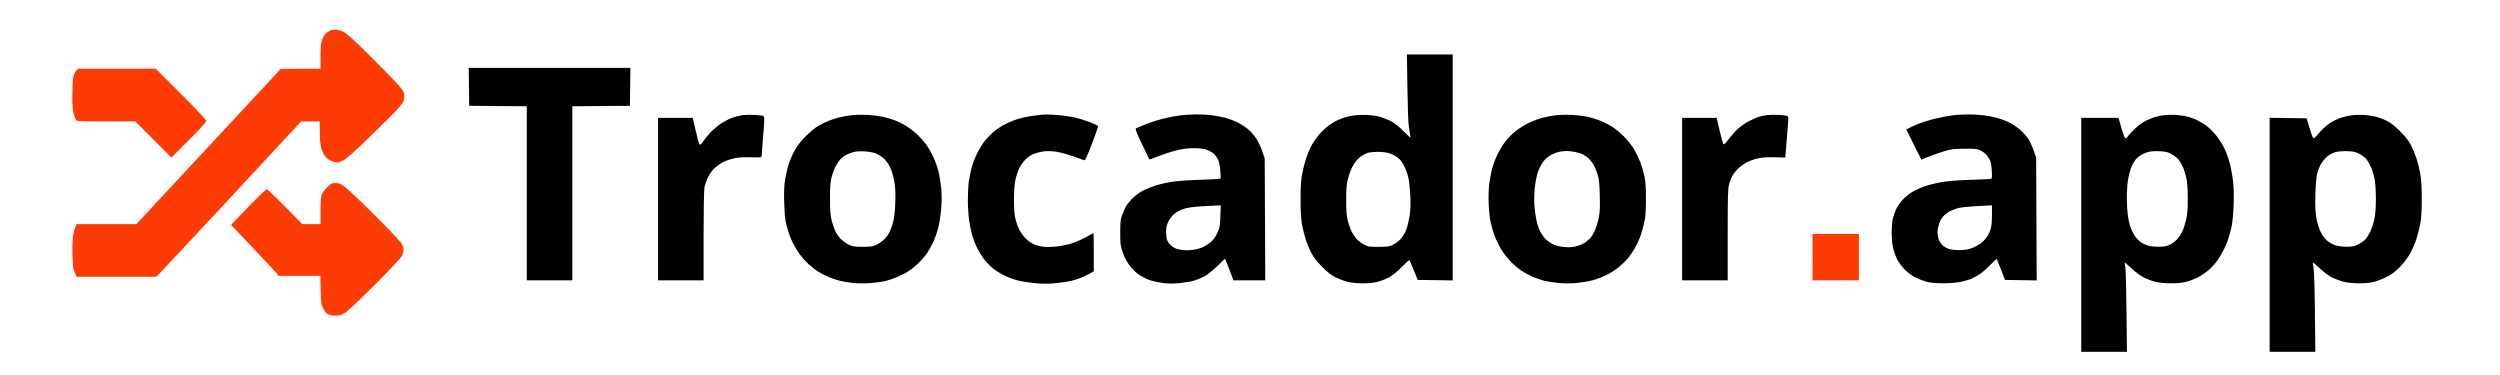
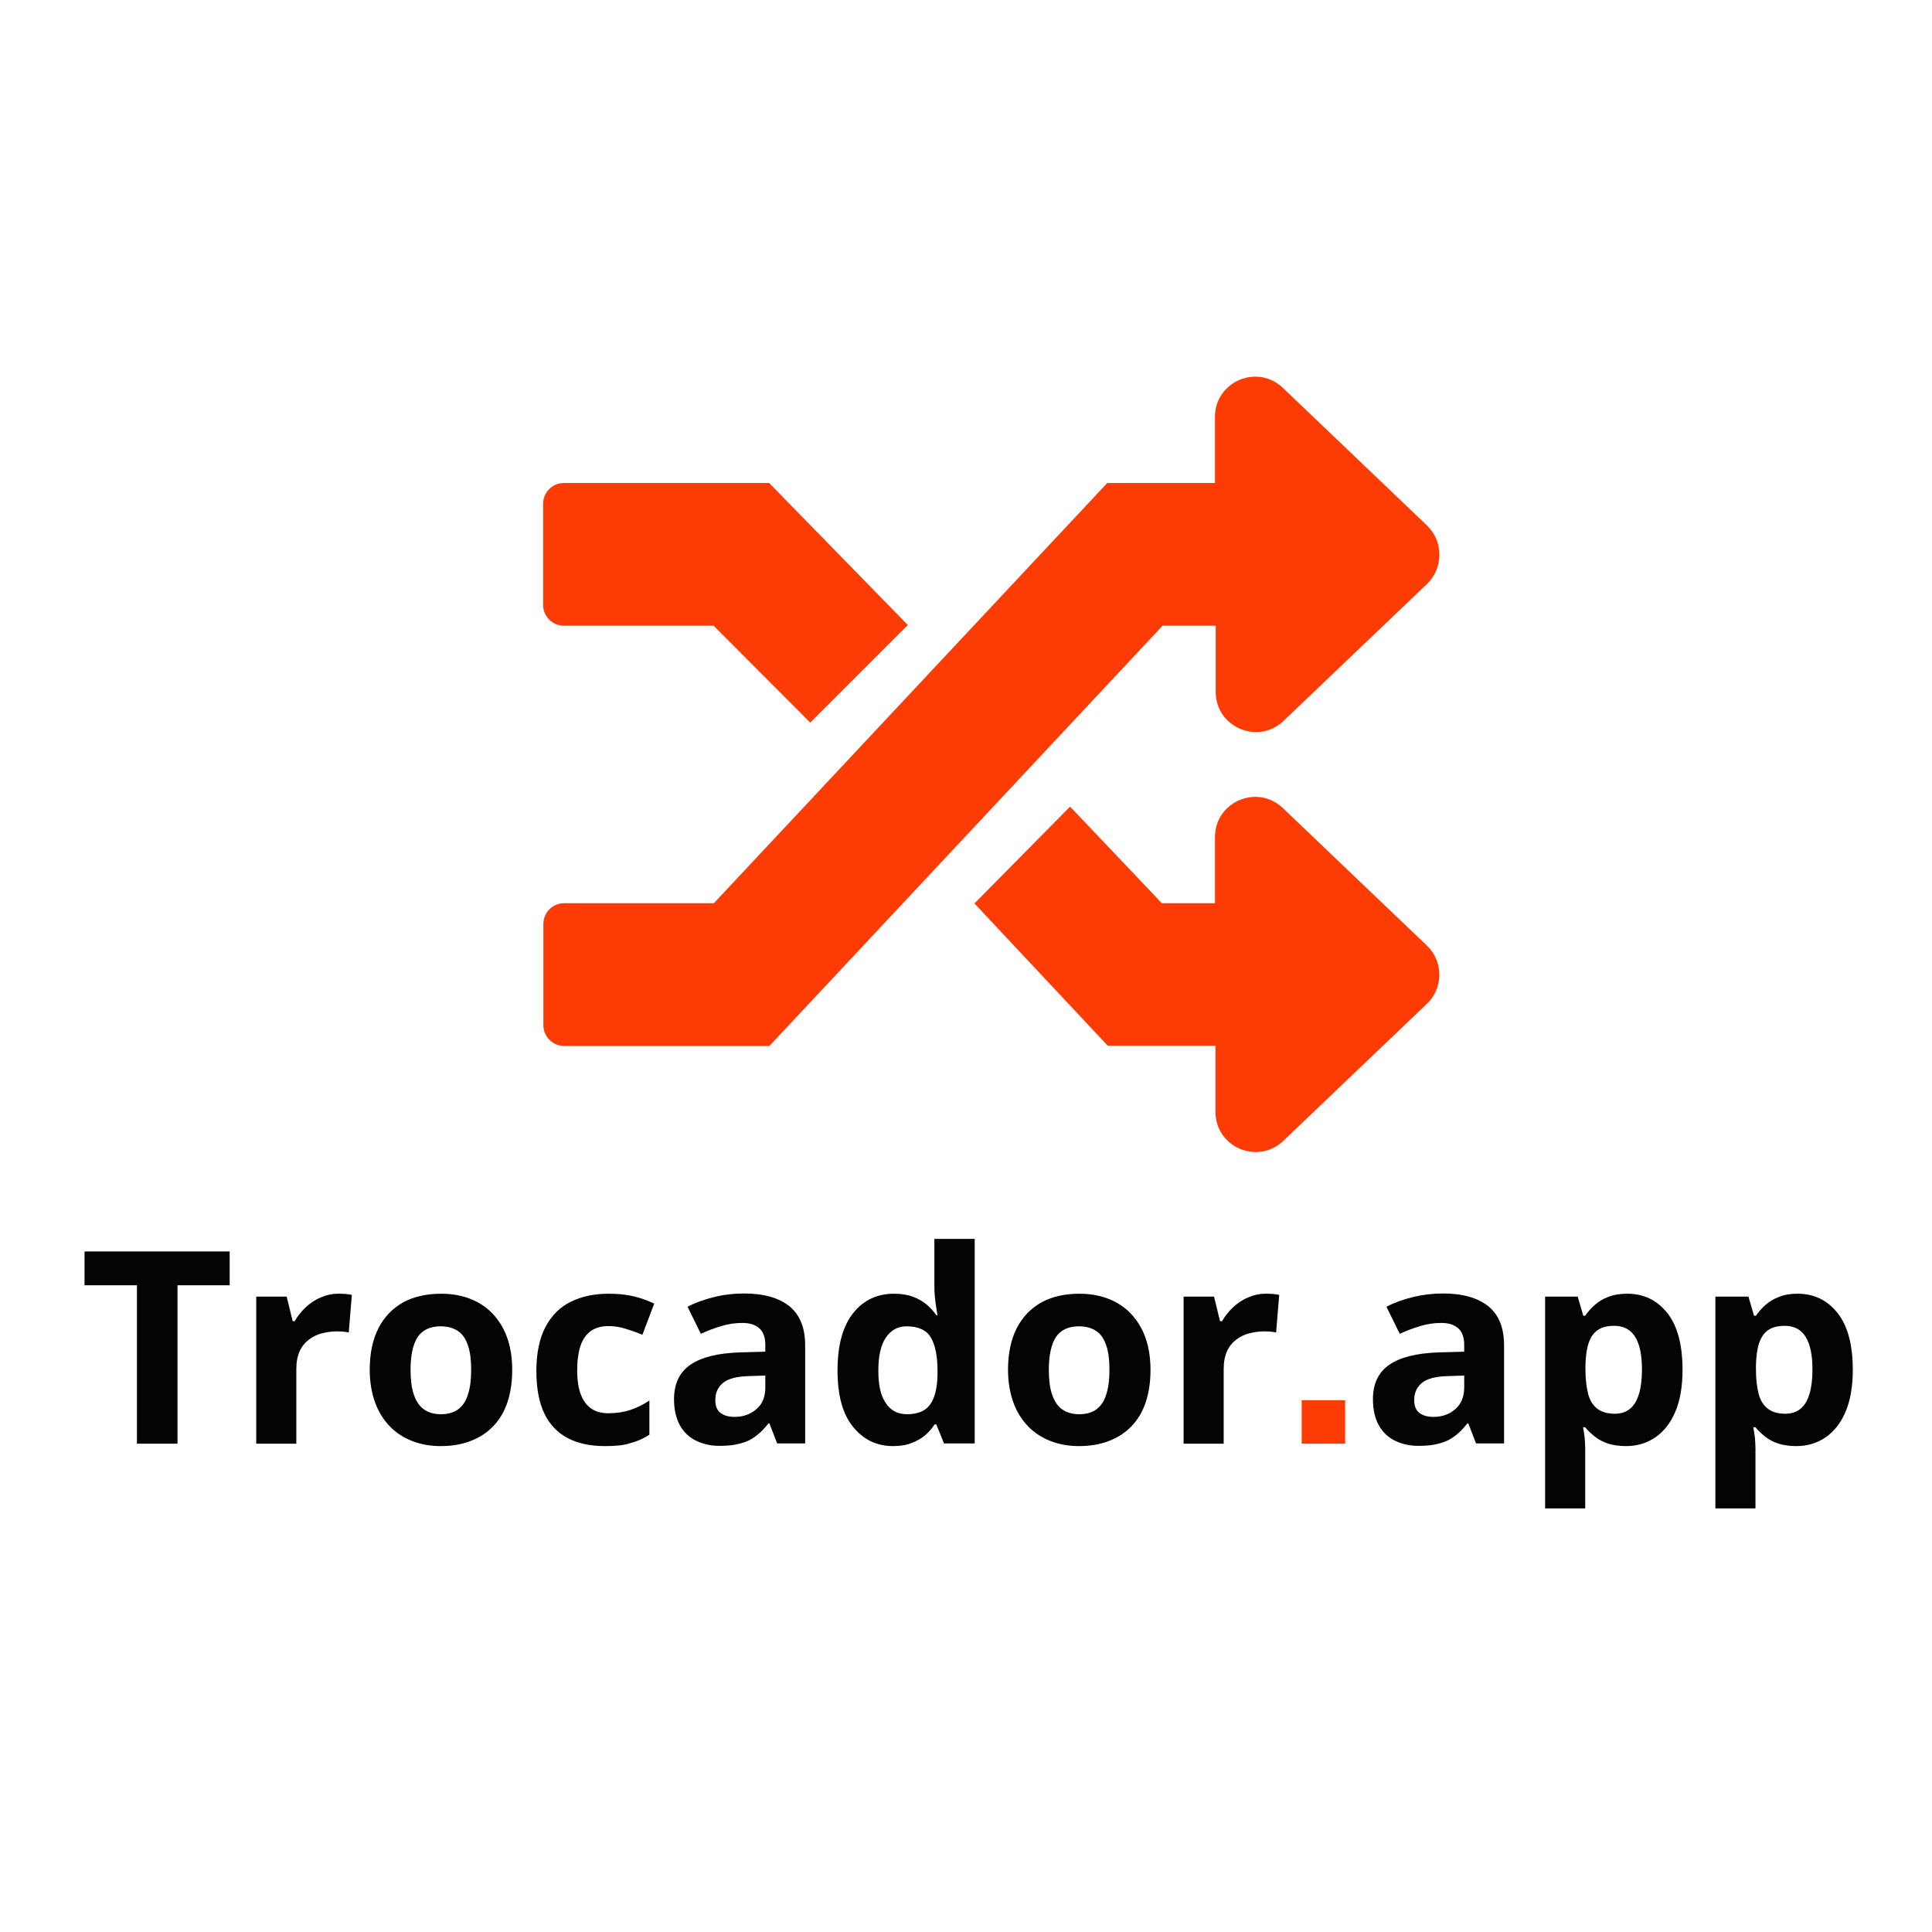
- <svg xmlns="http://www.w3.org/2000/svg" width="2800" height="420" viewBox="0 0 2800 420" fill="none">
-   <path fill-rule="evenodd" clip-rule="evenodd" d="M1576.28 98.25C1576.56 118.738 1577.29 138.425 1577.9 142C1578.5 145.575 1579.25 149.991 1579.56 151.813C1580.09 154.996 1579.79 154.799 1571.81 146.786C1565.91 140.865 1561.59 137.518 1556.93 135.248C1553.31 133.489 1547.46 131.304 1543.93 130.394C1539.94 129.365 1533.52 128.738 1527 128.738C1520.44 128.738 1514.06 129.365 1510 130.411C1506.42 131.332 1501.13 133.168 1498.24 134.492C1495.35 135.815 1490.25 139 1486.91 141.568C1483.57 144.137 1478.84 148.772 1476.4 151.869C1473.95 154.966 1470.6 159.883 1468.94 162.796C1467.29 165.709 1464.61 172.026 1463 176.835C1461.39 181.644 1459.29 189.836 1458.34 195.039C1457.09 201.877 1456.62 209.768 1456.63 223.5C1456.63 237.26 1457.12 245.12 1458.38 252C1459.35 257.225 1461.26 264.875 1462.64 269C1464.02 273.125 1466.79 279.65 1468.8 283.5C1471.31 288.318 1475.1 293.157 1480.97 299.025C1487.03 305.085 1491.4 308.475 1496.07 310.75C1499.69 312.51 1505.54 314.704 1509.07 315.625C1513.06 316.666 1519.48 317.309 1526 317.324C1532.74 317.34 1538.79 316.743 1542.89 315.66C1546.4 314.731 1552.02 312.539 1555.39 310.788C1559.28 308.761 1564.52 304.554 1569.81 299.201C1574.39 294.579 1578.34 291.005 1578.59 291.258C1578.85 291.512 1581.02 296.62 1583.43 302.61L1587.81 313.5L1607.4 313.771L1627 314.042V187.521V61H1601.38H1575.76L1576.28 98.25ZM525.23 97.25L525.5 118.5L557.75 118.764L590 119.028V216.514V314H615.5H641V216.514V119.028L673.25 118.764L705.5 118.5L705.77 97.25L706.04 76H615.5H524.96L525.23 97.25ZM831.5 129.012C828.2 129.463 822.959 130.785 819.854 131.949C816.749 133.113 811.356 135.91 807.869 138.163C804.382 140.417 799.048 144.848 796.015 148.01C792.982 151.172 789.375 155.601 788 157.853C786.625 160.104 784.955 161.958 784.289 161.973C783.622 161.988 782.639 160.313 782.105 158.25C781.57 156.188 779.938 149.438 778.479 143.25L775.826 132H756.413H737V223V314H762.5H788V264.636C788 235.793 788.418 213.034 789.005 209.886C789.558 206.924 791.375 201.711 793.042 198.303C794.882 194.542 797.927 190.471 800.787 187.948C803.379 185.662 807.633 182.708 810.241 181.384C812.849 180.059 818.024 178.266 821.741 177.4C826.527 176.284 832.076 175.923 840.75 176.162C852.443 176.485 853.001 176.409 853.013 174.5C853.021 173.4 853.686 164.85 854.493 155.5C855.299 146.15 855.968 136.618 855.979 134.317C855.995 131.175 855.565 130.013 854.25 129.647C853.288 129.378 849.125 128.941 845 128.676C840.875 128.41 834.8 128.562 831.5 129.012ZM953.687 129.032C949.39 129.519 943.145 130.616 939.808 131.471C936.472 132.325 931.087 134.097 927.842 135.408C924.597 136.718 919.368 139.3 916.221 141.145C913.075 142.99 906.9 148.105 902.5 152.511C897.446 157.571 892.955 163.28 890.306 168.011C887.999 172.13 884.973 178.919 883.582 183.099C882.19 187.278 880.321 195.153 879.427 200.599C878.183 208.18 877.927 214.484 878.333 227.5C878.722 239.953 879.398 246.506 880.862 252C881.961 256.125 883.519 261.332 884.323 263.571C885.127 265.81 887.012 270.085 888.512 273.071C890.012 276.057 893.198 281.264 895.593 284.642C897.988 288.02 902.619 293.195 905.883 296.142C909.148 299.089 914.322 303.01 917.381 304.855C920.44 306.7 925.571 309.271 928.783 310.568C931.995 311.866 937.295 313.632 940.561 314.494C943.828 315.356 950.753 316.472 955.951 316.974C961.53 317.513 969.52 317.525 975.451 317.004C980.978 316.518 987.525 315.663 990 315.103C992.475 314.543 997.089 313.189 1000.25 312.095C1003.42 311.001 1009.17 308.444 1013.03 306.414C1016.89 304.384 1023.22 299.789 1027.1 296.202C1030.97 292.616 1035.95 287.014 1038.17 283.753C1040.38 280.492 1043.67 274.591 1045.47 270.639C1047.27 266.686 1049.71 259.638 1050.89 254.976C1052.07 250.314 1053.52 240.912 1054.11 234.082C1054.87 225.195 1054.86 218.48 1054.08 210.469C1053.48 204.312 1052.09 195.725 1050.98 191.387C1049.88 187.049 1047.15 179.675 1044.92 175C1042.68 170.325 1039.15 164.237 1037.06 161.471C1034.98 158.706 1030.85 154.061 1027.88 151.15C1024.92 148.24 1019.34 143.885 1015.49 141.474C1011.63 139.062 1005.53 135.98 1001.92 134.624C998.323 133.268 992.028 131.475 987.938 130.64C983.847 129.805 976.225 128.903 971 128.635C965.775 128.367 957.984 128.546 953.687 129.032ZM1165 128.654C1163.07 128.837 1158.12 129.49 1154 130.105C1149.87 130.72 1143.57 132.119 1140 133.214C1136.42 134.309 1130.35 136.775 1126.5 138.694C1122.65 140.613 1117.02 144.192 1114 146.646C1110.97 149.101 1106.35 153.672 1103.73 156.804C1101.1 159.937 1096.94 166.55 1094.49 171.5C1092.04 176.45 1089.15 183.94 1088.08 188.145C1087.01 192.349 1085.65 199.244 1085.07 203.467C1084.48 207.69 1084 217.075 1084.01 224.322C1084.01 231.57 1084.68 242 1085.5 247.5C1086.32 253 1087.94 260.631 1089.09 264.457C1090.24 268.283 1092.67 274.358 1094.48 277.957C1096.29 281.556 1099.62 286.975 1101.89 290C1104.15 293.025 1108.56 297.622 1111.69 300.216C1114.82 302.809 1120.69 306.546 1124.74 308.519C1128.78 310.492 1135.48 312.973 1139.63 314.033C1143.78 315.094 1152.19 316.466 1158.33 317.083C1164.47 317.699 1173.1 317.92 1177.5 317.572C1181.9 317.224 1188.86 316.457 1192.97 315.867C1197.08 315.277 1203.61 313.669 1207.47 312.292C1211.34 310.915 1216.86 308.453 1219.75 306.821L1225 303.853V282.427C1225 270.642 1224.85 261 1224.67 261C1224.49 261 1220.9 262.963 1216.69 265.362C1212.48 267.761 1205.47 270.902 1201.11 272.341C1196.76 273.781 1188.99 275.44 1183.85 276.028C1178.71 276.616 1172.25 276.82 1169.5 276.481C1166.75 276.141 1162.38 275.188 1159.78 274.361C1157.07 273.499 1152.89 270.911 1149.97 268.284C1147.04 265.646 1143.63 261.228 1141.93 257.854C1140.3 254.634 1138.22 248.963 1137.31 245.25C1136.13 240.47 1135.65 234.122 1135.66 223.5C1135.66 213.459 1136.19 206.134 1137.26 201.343C1138.14 197.406 1140.04 191.674 1141.49 188.605C1142.95 185.535 1146.13 181.024 1148.58 178.58C1151.27 175.887 1155.13 173.346 1158.37 172.133C1161.32 171.031 1166.4 169.828 1169.67 169.458C1172.94 169.088 1178.96 169.299 1183.06 169.927C1187.15 170.554 1195.45 172.796 1201.5 174.907C1207.55 177.019 1213.22 179.05 1214.09 179.42C1215.39 179.97 1216.99 176.664 1222.84 161.278C1226.78 150.929 1230 142.008 1230 141.453C1230 140.898 1226.29 138.997 1221.75 137.23C1217.21 135.462 1209.9 133.1 1205.5 131.981C1201.1 130.862 1192.32 129.515 1186 128.989C1179.67 128.462 1173.15 128.097 1171.5 128.176C1169.85 128.255 1166.92 128.47 1165 128.654ZM1322.5 129.157C1318.1 129.65 1309.86 131.165 1304.18 132.524C1298.51 133.882 1289.28 136.798 1283.68 139.002C1278.08 141.206 1272.93 143.375 1272.23 143.823C1271.29 144.432 1273.01 148.901 1279.08 161.568C1283.54 170.881 1287.28 178.59 1287.38 178.699C1287.48 178.808 1291.88 177.163 1297.14 175.043C1302.41 172.922 1311.35 170.02 1317.01 168.594C1324.58 166.685 1329.86 166 1337.02 166C1343.17 166 1348.33 166.56 1351.06 167.52C1353.42 168.355 1356.81 170.143 1358.58 171.492C1360.35 172.842 1362.79 176.006 1364.01 178.524C1365.53 181.666 1366.39 185.729 1366.75 191.48L1367.27 199.858L1363.89 200.377C1362.02 200.662 1352.17 201.136 1342 201.43C1331.82 201.724 1318.82 202.678 1313.09 203.549C1307.37 204.419 1299.04 206.28 1294.59 207.683C1290.14 209.087 1283.84 211.575 1280.59 213.213C1277.34 214.851 1272.23 218.505 1269.24 221.332C1266.25 224.159 1262.73 228.314 1261.41 230.566C1260.09 232.818 1258.03 237.324 1256.84 240.58C1254.99 245.604 1254.66 248.62 1254.66 260.5C1254.66 273.129 1254.92 275.286 1257.39 282.529C1259.09 287.522 1261.94 293.034 1264.93 297.11C1267.96 301.233 1272.01 305.175 1275.85 307.744C1279.22 309.989 1284.79 312.764 1288.23 313.911C1291.68 315.057 1298.19 316.457 1302.7 317.022C1308.21 317.713 1314.27 317.726 1321.2 317.06C1326.86 316.516 1333.97 315.329 1337 314.423C1340.02 313.517 1345.13 311.446 1348.35 309.821C1351.87 308.047 1357.76 303.446 1363.09 298.308L1371.96 289.75L1373.8 294.125C1374.8 296.531 1376.94 301.988 1378.54 306.25L1381.46 314H1399.28H1417.1L1416.79 245.75L1416.47 177.5L1413.75 169.422C1412.25 164.978 1409.29 158.663 1407.17 155.387C1405.05 152.111 1401.11 147.535 1398.41 145.219C1395.71 142.902 1390.55 139.454 1386.95 137.556C1383.35 135.659 1377.05 133.199 1372.95 132.089C1368.85 130.98 1361.69 129.606 1357.03 129.036C1352.37 128.466 1344.49 128.059 1339.53 128.131C1334.56 128.203 1326.9 128.665 1322.5 129.157ZM1742.5 129.097C1738.1 129.622 1731.12 130.963 1727 132.077C1722.88 133.191 1715.9 135.847 1711.5 137.979C1707.1 140.111 1700.44 144.39 1696.7 147.488C1692.96 150.586 1687.84 155.906 1685.31 159.31C1682.78 162.715 1678.96 169.197 1676.82 173.716C1674.68 178.235 1672.05 185.391 1670.97 189.619C1669.89 193.846 1668.5 201.399 1667.88 206.403C1667.25 211.539 1667 221.161 1667.31 228.5C1667.62 235.65 1668.55 244.692 1669.39 248.593C1670.22 252.494 1672.27 259.415 1673.93 263.973C1675.59 268.531 1679.07 275.656 1681.66 279.806C1684.24 283.956 1689.09 290.103 1692.43 293.466C1695.77 296.829 1701.17 301.327 1704.43 303.463C1707.69 305.598 1713.38 308.614 1717.07 310.166C1720.77 311.717 1726.44 313.668 1729.69 314.5C1732.94 315.333 1740.08 316.438 1745.55 316.956C1751.83 317.551 1759.23 317.546 1765.62 316.941C1771.19 316.415 1779.19 315.102 1783.4 314.025C1787.62 312.947 1794.76 310.232 1799.29 307.991C1803.81 305.749 1810.27 301.572 1813.64 298.708C1817.01 295.843 1821.41 291.525 1823.42 289.111C1825.43 286.697 1828.8 281.747 1830.92 278.111C1833.03 274.475 1835.89 268.35 1837.26 264.5C1838.64 260.65 1840.6 253.675 1841.61 249C1842.99 242.596 1843.44 236.185 1843.45 223C1843.46 209.861 1843.01 203.382 1841.65 197C1840.66 192.325 1838.57 185.222 1837.01 181.216C1835.46 177.21 1832.35 170.834 1830.1 167.048C1827.85 163.262 1822.97 157.062 1819.25 153.27C1815.54 149.478 1809.58 144.484 1806 142.172C1802.42 139.86 1795.93 136.588 1791.57 134.901C1787.2 133.214 1780.45 131.228 1776.57 130.488C1772.68 129.749 1765.22 128.919 1760 128.643C1754.78 128.368 1746.9 128.573 1742.5 129.097ZM1978.99 128.943C1975.96 129.351 1971.69 130.26 1969.49 130.964C1967.3 131.667 1962.53 133.784 1958.9 135.668C1955.27 137.551 1949.78 141.333 1946.71 144.072C1943.64 146.811 1938.98 151.972 1936.36 155.541C1933.74 159.11 1931.12 161.875 1930.55 161.684C1929.97 161.493 1927.95 154.736 1926.06 146.669L1922.63 132H1903.31H1884V223V314H1909.5H1935V263.21C1935 221.128 1935.26 211.426 1936.51 206.62C1937.34 203.429 1939.16 198.874 1940.55 196.496C1941.95 194.118 1945.05 190.362 1947.45 188.149C1949.85 185.936 1954.11 182.966 1956.9 181.55C1959.7 180.134 1965.02 178.269 1968.74 177.406C1973.44 176.313 1979.15 175.93 1987.5 176.145L1999.5 176.455L2001.18 156.477C2002.1 145.49 2002.88 135.068 2002.93 133.317C2002.98 131.097 2002.47 129.987 2001.25 129.647C2000.29 129.378 1996.12 128.943 1992 128.68C1987.88 128.417 1982.02 128.535 1978.99 128.943ZM2190.5 128.693C2188.3 128.89 2181.66 129.953 2175.75 131.056C2169.83 132.16 2160.98 134.373 2156.08 135.974C2151.18 137.575 2144.43 140.268 2141.09 141.957L2135 145.027L2143.45 161.901L2151.9 178.775L2160.42 175.391C2165.11 173.53 2172.9 170.805 2177.72 169.336C2185.35 167.015 2188.33 166.654 2200.5 166.583C2213.02 166.509 2214.92 166.728 2218.5 168.653C2220.7 169.837 2223.46 171.862 2224.63 173.153C2225.81 174.444 2227.58 177.075 2228.56 179C2229.74 181.281 2230.52 185.529 2230.8 191.201C2231.23 199.706 2231.19 199.913 2228.87 200.389C2227.57 200.657 2217.73 201.117 2207 201.413C2196.27 201.708 2182.79 202.67 2177.02 203.551C2171.26 204.432 2162.49 206.457 2157.52 208.052C2152.56 209.647 2145.63 212.65 2142.13 214.726C2138.62 216.802 2133.59 220.864 2130.95 223.752C2128.31 226.641 2125.04 231.366 2123.7 234.252C2122.35 237.139 2120.66 241.975 2119.94 245C2119.21 248.025 2118.64 255.225 2118.68 261C2118.71 267.078 2119.43 274.404 2120.39 278.397C2121.3 282.19 2123.4 287.852 2125.07 290.978C2126.74 294.105 2130.58 299.168 2133.62 302.23C2136.76 305.395 2141.84 309.124 2145.39 310.873C2148.83 312.566 2154.54 314.706 2158.07 315.63C2162.52 316.794 2168.35 317.292 2177 317.252C2185.05 317.215 2192.13 316.585 2196.9 315.482C2200.98 314.54 2205.9 313.103 2207.85 312.288C2209.8 311.474 2213.81 309.264 2216.76 307.378C2219.71 305.492 2225.24 300.733 2229.05 296.803C2232.87 292.873 2236.15 289.847 2236.35 290.079C2236.55 290.31 2238.71 295.675 2241.14 302L2245.58 313.5L2263.33 313.773L2281.08 314.046L2280.79 245.273L2280.5 176.5L2277.68 168.5C2276.13 164.1 2273.5 158.368 2271.84 155.762C2270.17 153.156 2266.31 148.741 2263.25 145.95C2260.2 143.159 2254.64 139.332 2250.89 137.446C2247.15 135.56 2240.8 133.129 2236.79 132.044C2232.78 130.96 2225.69 129.606 2221.03 129.036C2216.37 128.466 2208.49 128.076 2203.53 128.168C2198.56 128.261 2192.7 128.497 2190.5 128.693ZM2423.56 129.034C2419.74 129.495 2413.89 130.863 2410.56 132.074C2407.23 133.285 2402.25 135.711 2399.5 137.466C2396.75 139.221 2392.32 142.832 2389.67 145.49C2387.01 148.149 2384.14 151.376 2383.3 152.662C2382.46 153.948 2381.23 155 2380.57 155C2379.91 155 2377.9 149.889 2376.04 143.5L2372.71 132H2351.85H2331V263V394H2356.59H2382.17L2381.7 348.25C2381.44 323.087 2380.79 300.587 2380.25 298.25C2379.71 295.913 2379.48 294 2379.74 294C2380 294 2383.48 297.053 2387.48 300.785C2391.47 304.517 2397.61 309.011 2401.12 310.772C2404.63 312.533 2410.42 314.717 2414 315.625C2418.09 316.663 2424.58 317.279 2431.5 317.282C2438.77 317.286 2444.7 316.701 2449 315.559C2452.58 314.608 2458.47 312.272 2462.1 310.369C2465.73 308.465 2471.27 304.625 2474.4 301.835C2477.53 299.046 2481.81 294.229 2483.91 291.132C2486.01 288.034 2489.07 282.8 2490.72 279.5C2492.37 276.2 2494.69 270.562 2495.87 266.971C2497.05 263.381 2498.7 257.081 2499.53 252.971C2500.36 248.862 2501.31 238.525 2501.65 230C2502.02 220.517 2501.8 210.301 2501.08 203.684C2500.43 197.735 2498.85 188.712 2497.56 183.634C2496.27 178.555 2493.6 170.985 2491.62 166.812C2489.63 162.638 2485.58 156.108 2482.6 152.3C2479.62 148.492 2474.62 143.443 2471.49 141.08C2468.36 138.717 2463.03 135.533 2459.65 134.005C2456.27 132.478 2451.03 130.751 2448 130.169C2444.97 129.587 2439.8 128.904 2436.5 128.653C2433.2 128.401 2427.38 128.573 2423.56 129.034ZM2634.16 129.059C2630.67 129.521 2624.88 130.875 2621.3 132.067C2617.72 133.259 2612.03 136.121 2608.66 138.427C2605.29 140.733 2600.28 145.368 2597.52 148.727C2594.76 152.086 2591.98 154.871 2591.35 154.917C2590.71 154.963 2589.23 151.738 2588.04 147.75C2586.86 143.762 2585.32 138.7 2584.61 136.5L2583.33 132.5L2562.67 132.23L2542 131.959V262.98V394H2567.59H2593.19L2592.7 349.25C2592.4 322.001 2591.78 302.577 2591.11 299.584C2590.5 296.88 2590.22 294.452 2590.48 294.188C2590.74 293.923 2594.29 296.866 2598.35 300.727C2602.8 304.957 2608.27 308.982 2612.12 310.856C2615.63 312.567 2621.42 314.708 2625 315.613C2628.91 316.603 2635.69 317.277 2642 317.303C2648.71 317.331 2654.85 316.741 2659 315.669C2662.58 314.747 2668.87 312.307 2672.98 310.246C2678.19 307.639 2682.6 304.355 2687.48 299.448C2691.61 295.303 2696.31 289.197 2698.9 284.636C2701.32 280.368 2704.59 273.034 2706.17 268.338C2707.74 263.643 2709.79 255.683 2710.71 250.651C2711.9 244.146 2712.38 236.005 2712.37 222.5C2712.37 208.74 2711.88 200.88 2710.61 194C2709.65 188.775 2707.74 181.125 2706.36 177C2704.98 172.875 2702.22 166.35 2700.22 162.5C2697.71 157.639 2693.99 152.892 2688.05 146.964C2682.08 141.004 2677.54 137.462 2673 135.227C2669.42 133.467 2663.8 131.382 2660.5 130.595C2657.2 129.808 2651.35 128.951 2647.5 128.691C2643.65 128.432 2637.65 128.597 2634.16 129.059ZM957.132 170.015C954.729 170.521 950.811 171.881 948.426 173.036C946.04 174.191 942.717 176.697 941.042 178.605C939.367 180.513 936.867 184.303 935.486 187.028C934.105 189.753 932.216 195.024 931.287 198.741C930.033 203.758 929.598 209.88 929.598 222.5C929.598 235.322 930.027 241.22 931.342 246.5C932.3 250.35 934.145 255.817 935.44 258.648C936.736 261.479 939.548 265.548 941.69 267.69C943.832 269.832 947.815 272.677 950.542 274.012C954.825 276.11 956.929 276.442 966 276.455C974.556 276.467 977.343 276.083 981.051 274.379C983.554 273.23 987.234 270.855 989.23 269.103C991.226 267.351 994.033 263.912 995.469 261.462C996.905 259.012 999.005 253.518 1000.13 249.254C1001.56 243.892 1002.35 237.026 1002.71 227C1003.1 216.11 1002.82 210.155 1001.58 203.083C1000.64 197.661 998.674 191.007 996.953 187.402C995.118 183.556 992.212 179.596 989.426 177.144C986.931 174.947 982.777 172.428 980.195 171.546C977.613 170.663 972.35 169.75 968.5 169.517C964.65 169.284 959.534 169.508 957.132 170.015ZM1746.14 170.077C1743.74 170.548 1739.46 172.231 1736.64 173.817C1733.4 175.63 1730.17 178.587 1727.91 181.792C1725.93 184.593 1723.37 189.782 1722.21 193.323C1721.04 196.863 1719.59 204.652 1718.97 210.63C1718.35 216.609 1718.14 225.325 1718.5 230C1718.86 234.675 1719.84 241.875 1720.67 246C1721.5 250.125 1723.34 255.859 1724.75 258.741C1726.16 261.624 1728.93 265.623 1730.91 267.629C1732.88 269.634 1736.89 272.382 1739.8 273.736C1743.38 275.397 1747.63 276.369 1752.85 276.727C1758.51 277.115 1762.2 276.796 1766.55 275.54C1769.82 274.595 1773.98 272.704 1775.78 271.338C1777.58 269.972 1780 267.874 1781.15 266.677C1782.31 265.48 1784.52 261.8 1786.07 258.5C1787.62 255.2 1789.64 248.742 1790.56 244.148C1791.86 237.594 1792.12 232.106 1791.76 218.648C1791.37 204.495 1790.9 200.292 1789.05 194.586C1787.82 190.784 1785.75 185.978 1784.44 183.906C1783.13 181.834 1780.81 178.952 1779.28 177.502C1777.75 176.051 1774.91 174.036 1772.97 173.023C1771.03 172.011 1766.78 170.691 1763.53 170.091C1760.29 169.491 1756.03 169.049 1754.07 169.11C1752.1 169.17 1748.54 169.605 1746.14 170.077ZM2405.5 170.341C2403.3 171.069 2400.15 172.374 2398.5 173.243C2396.85 174.111 2394.29 176.099 2392.81 177.661C2391.32 179.222 2388.98 182.975 2387.6 186C2386.22 189.025 2384.39 195.496 2383.54 200.381C2382.69 205.266 2382.01 214.491 2382.03 220.881C2382.05 227.271 2382.5 235.875 2383.03 240C2383.57 244.125 2384.66 249.75 2385.47 252.5C2386.27 255.25 2388.41 259.957 2390.21 262.96C2392.02 265.964 2395.3 269.645 2397.5 271.141C2399.7 272.637 2403.53 274.442 2406 275.152C2408.47 275.862 2413.88 276.413 2418 276.375C2423.61 276.324 2426.69 275.74 2430.22 274.057C2432.82 272.82 2436.58 269.994 2438.58 267.779C2440.58 265.563 2443.27 261.384 2444.54 258.493C2445.82 255.602 2447.65 249.696 2448.61 245.368C2449.86 239.703 2450.34 233.16 2450.31 222C2450.28 211.656 2449.74 204.062 2448.67 199.172C2447.79 195.141 2446.01 189.516 2444.7 186.672C2443.39 183.827 2441.06 180.015 2439.53 178.201C2438 176.386 2434.44 173.719 2431.62 172.274C2427.52 170.169 2424.81 169.583 2418 169.332C2412.79 169.141 2407.95 169.532 2405.5 170.341ZM2615.71 170.365C2613.08 171.105 2609.26 173.045 2607.21 174.677C2605.17 176.309 2602.1 179.699 2600.4 182.211C2598.69 184.723 2596.48 189.866 2595.49 193.639C2594.2 198.535 2593.55 205.515 2593.23 218.005C2592.89 231.481 2593.16 237.58 2594.43 244.505C2595.33 249.452 2597.43 256.294 2599.08 259.708C2600.82 263.314 2603.8 267.387 2606.18 269.424C2608.44 271.354 2612.58 273.701 2615.39 274.641C2618.41 275.649 2623.62 276.353 2628.11 276.359C2634.39 276.367 2636.71 275.889 2641.32 273.633C2644.39 272.129 2648.13 269.458 2649.61 267.699C2651.1 265.94 2653.57 261.8 2655.1 258.5C2656.63 255.2 2658.58 249.031 2659.44 244.792C2660.43 239.921 2661 231.765 2661 222.63C2661 214.065 2660.4 205.046 2659.53 200.494C2658.72 196.268 2656.9 190.285 2655.49 187.198C2654.08 184.11 2651.87 180.204 2650.58 178.517C2649.29 176.829 2645.82 174.132 2642.87 172.523C2638.33 170.05 2636.18 169.552 2629 169.309C2624.02 169.14 2618.52 169.577 2615.71 170.365ZM1531.45 171.326C1529.78 171.972 1526.85 173.491 1524.95 174.703C1523.05 175.914 1520.32 178.403 1518.88 180.234C1517.44 182.065 1515.28 185.497 1514.07 187.862C1512.86 190.227 1510.95 195.613 1509.81 199.831C1508.11 206.125 1507.74 210.458 1507.74 224C1507.74 237.694 1508.1 241.846 1509.87 248.414C1511.04 252.766 1513.12 258.239 1514.49 260.576C1515.86 262.913 1518.07 266.122 1519.41 267.708C1520.74 269.294 1524.23 271.921 1527.17 273.546C1532.22 276.345 1533.1 276.498 1544 276.47C1553.95 276.444 1556.13 276.129 1560.2 274.131C1562.79 272.862 1566.67 269.913 1568.82 267.58C1570.97 265.247 1573.74 260.674 1574.98 257.419C1576.21 254.163 1577.89 247.225 1578.71 242C1579.77 235.231 1580.03 228.763 1579.59 219.5C1579.26 212.35 1578.32 203.35 1577.51 199.5C1576.7 195.65 1574.57 189.595 1572.77 186.044C1570.62 181.806 1568.03 178.466 1565.21 176.32C1562.84 174.522 1558.6 172.365 1555.77 171.526C1552.88 170.665 1547.12 170.033 1542.57 170.076C1538.13 170.118 1533.13 170.68 1531.45 171.326ZM1345.5 231.073C1337.12 231.57 1330.17 232.575 1325.96 233.898C1321.95 235.156 1317.73 237.393 1315.07 239.67C1312.67 241.724 1309.67 245.652 1308.37 248.444C1306.71 252.025 1306.02 255.304 1306.01 259.685C1306 263.087 1306.48 267.137 1307.07 268.685C1307.65 270.233 1309.12 272.555 1310.32 273.845C1311.52 275.135 1313.81 276.871 1315.41 277.703C1317.01 278.535 1320.83 279.562 1323.91 279.986C1326.98 280.409 1332.38 280.353 1335.89 279.862C1339.41 279.37 1344.32 278.067 1346.81 276.965C1349.3 275.863 1353.35 273.315 1355.81 271.302C1358.84 268.82 1361.26 265.53 1363.35 261.072C1366.14 255.102 1366.46 253.378 1366.83 242.25L1367.24 230L1362.87 230.15C1360.47 230.233 1352.65 230.648 1345.5 231.073ZM2210.5 231.054C2203.9 231.467 2196.33 232.308 2193.68 232.923C2191.02 233.539 2186.68 235.142 2184.03 236.487C2181.37 237.831 2177.79 240.634 2176.07 242.716C2174.35 244.797 2172.28 248.719 2171.47 251.432C2170.66 254.144 2170 257.969 2170.01 259.932C2170.01 261.894 2170.51 265.295 2171.12 267.488C2171.73 269.682 2173.69 272.854 2175.47 274.538C2177.26 276.221 2180.68 278.185 2183.07 278.903C2185.46 279.62 2190.85 280.184 2195.03 280.157C2200.19 280.123 2204.43 279.436 2208.21 278.021C2211.28 276.874 2215.64 274.598 2217.89 272.964C2220.15 271.33 2223.35 268.121 2225.01 265.833C2226.66 263.545 2228.69 259.415 2229.51 256.655C2230.43 253.56 2231 247.492 2231 240.818V230L2226.75 230.152C2224.41 230.235 2217.1 230.641 2210.5 231.054Z" fill="#000" />
-   <path fill-rule="evenodd" clip-rule="evenodd" d="M369.5 34.356C367.85 35.12 365.503 36.828 364.284 38.151C363.065 39.474 361.377 42.513 360.534 44.904C359.438 48.01 359 53.213 359 63.126V77L336.75 77.061L314.5 77.121L233.627 164.061L152.753 251H119.402H86.051L84.583 253.84C83.775 255.402 82.598 259.647 81.966 263.273C81.307 267.057 80.969 276.392 81.173 285.183C81.478 298.323 81.839 301.175 83.708 305.25L85.888 310H130.388H174.888L177.325 307.75C178.665 306.512 213.228 269.525 254.131 225.556C295.034 181.587 330.454 143.449 332.843 140.806L337.185 136H347.593H358L358.129 145.25C358.2 150.338 358.344 155.625 358.45 157C358.555 158.375 358.966 161.579 359.362 164.12C359.759 166.661 361.364 170.759 362.928 173.226C364.806 176.187 367.279 178.441 370.202 179.856C372.638 181.035 375.952 181.996 377.566 181.991C379.18 181.985 382.786 180.67 385.579 179.068C388.46 177.416 400.145 166.912 412.579 154.797C424.636 143.05 437.847 129.998 441.937 125.791C446.028 121.585 450.171 116.649 451.145 114.822C452.119 112.995 452.933 109.925 452.954 108C452.975 106.075 452.127 103.081 451.07 101.347C450.012 99.612 446.086 94.949 442.345 90.983C438.604 87.017 425.877 74.091 414.063 62.258C402.249 50.425 390.198 39.16 387.283 37.224C383.556 34.75 380.574 33.595 377.241 33.336C374.521 33.125 371.221 33.559 369.5 34.356ZM85.186 79.302C83.995 80.57 82.569 84.001 82.012 86.939C81.455 89.872 81 99.105 81 107.455C81 118.453 81.442 124.134 82.602 128.068C83.483 131.056 84.663 134.063 85.224 134.75C86.003 135.704 93.991 136 118.923 136H151.602L171.786 156.25L191.97 176.5L211.485 157.01C223.857 144.653 231 136.786 231 135.516C231 134.226 220.944 123.452 202.757 105.256L174.513 77H130.931H87.349L85.186 79.302ZM366.492 209.665C363.89 212.23 361.139 215.816 360.38 217.633C359.414 219.944 359 225.448 359 235.968V251H348.808H338.615L319.387 231.5C308.811 220.775 299.554 212 298.815 212C298.077 212 291.625 217.963 284.478 225.25C277.331 232.537 268.614 241.499 265.106 245.164L258.728 251.828L283.275 277.664C296.775 291.874 308.794 304.738 309.983 306.25L312.145 309H335.504H358.862L359.181 324.75C359.465 338.784 359.75 341.008 361.799 345.167C363.064 347.734 365.314 350.643 366.799 351.632C368.637 352.855 371.444 353.441 375.583 353.465C380.946 353.496 382.319 353.066 387.19 349.834C390.229 347.818 405.198 333.643 420.455 318.334C435.712 303.025 449.051 288.83 450.098 286.79C451.144 284.749 451.998 281.599 451.996 279.79C451.994 277.98 451.067 274.982 449.936 273.126C448.805 271.271 442.336 264.071 435.561 257.126C428.786 250.182 415.65 237.037 406.371 227.915C397.092 218.794 387.394 209.906 384.82 208.165C381.3 205.785 379.034 205 375.682 205C371.718 205 370.699 205.517 366.492 209.665ZM2030 288V314H2056H2082V288V262H2056H2030V288Z" fill="#FC3C04" />
+ <svg xmlns="http://www.w3.org/2000/svg" version="1.1" id="Layer_1" x="0px" y="0px" viewBox="0 0 800 800" style="enable-background:new 0 0 800 800;" xml:space="preserve">
+   <style type="text/css">
+ 	.st0{fill:#FC3C04;}
+ 	.st1{fill:#040404;}
+ 	.st2{fill-rule:evenodd;clip-rule:evenodd;fill:#FC3C04;}
+ </style>
+   <rect x="539" y="579.8" class="st0" width="18" height="18" />
+   <g>
+     <path class="st1" d="M73.5,597.8H56.7v-65.6H35v-14h60.1v14H73.5V597.8z" />
+     <path class="st1" d="M140.1,535.7c0.8,0,1.8,0,2.9,0.1c1.1,0.1,2,0.2,2.7,0.4l-1.3,15.6c-0.5-0.2-1.3-0.3-2.3-0.4   c-1-0.1-1.9-0.1-2.6-0.1c-2.1,0-4.2,0.3-6.2,0.8s-3.8,1.4-5.4,2.6c-1.6,1.2-2.9,2.8-3.8,4.8s-1.4,4.4-1.4,7.3v31h-16.6v-60.9h12.6   l2.5,10.2h0.8c1.2-2.1,2.7-4,4.5-5.7s3.8-3.1,6.2-4.1C134.9,536.3,137.4,535.7,140.1,535.7z" />
+     <path class="st1" d="M212.1,567.2c0,5.1-0.7,9.6-2,13.5s-3.3,7.2-5.9,9.9c-2.6,2.7-5.7,4.7-9.4,6.1c-3.6,1.4-7.8,2.1-12.3,2.1   c-4.3,0-8.2-0.7-11.8-2.1c-3.6-1.4-6.7-3.4-9.3-6.1c-2.6-2.7-4.7-6-6.1-9.9c-1.4-3.9-2.2-8.4-2.2-13.5c0-6.8,1.2-12.5,3.6-17.2   c2.4-4.7,5.8-8.2,10.2-10.7c4.4-2.4,9.7-3.6,15.8-3.6c5.7,0,10.8,1.2,15.2,3.6c4.4,2.4,7.9,6,10.4,10.7S212.1,560.5,212.1,567.2z    M170,567.2c0,4,0.4,7.4,1.3,10.1s2.2,4.8,4.1,6.2c1.9,1.4,4.3,2.1,7.2,2.1s5.3-0.7,7.2-2.1c1.8-1.4,3.2-3.4,4-6.2   c0.9-2.7,1.3-6.1,1.3-10.1s-0.4-7.4-1.3-10c-0.9-2.7-2.2-4.7-4.1-6s-4.3-2-7.2-2c-4.4,0-7.6,1.5-9.6,4.5   C171,556.7,170,561.2,170,567.2z" />
+     <path class="st1" d="M250.5,598.8c-6,0-11.2-1.1-15.4-3.3s-7.5-5.6-9.7-10.2c-2.2-4.6-3.3-10.5-3.3-17.7c0-7.4,1.3-13.5,3.8-18.2   s6-8.2,10.5-10.4s9.7-3.3,15.6-3.3c4.2,0,7.8,0.4,10.9,1.2s5.7,1.8,8,2.9l-4.9,12.9c-2.6-1.1-5-1.9-7.3-2.6c-2.3-0.7-4.5-1-6.8-1   c-2.9,0-5.3,0.7-7.2,2c-1.9,1.4-3.4,3.4-4.3,6.1c-0.9,2.7-1.4,6.1-1.4,10.2c0,4,0.5,7.4,1.5,10c1,2.7,2.5,4.6,4.4,5.9   c1.9,1.3,4.3,1.9,7,1.9c3.4,0,6.5-0.5,9.2-1.4s5.3-2.2,7.8-3.9v14.2c-2.5,1.6-5.2,2.8-8,3.5C258.3,598.5,254.8,598.8,250.5,598.8z" />
+     <path class="st1" d="M308.1,535.6c8.2,0,14.4,1.8,18.8,5.3c4.4,3.6,6.5,9,6.5,16.2v40.6h-11.6l-3.2-8.3h-0.4   c-1.7,2.2-3.5,4-5.3,5.3c-1.8,1.4-3.9,2.4-6.3,3c-2.4,0.7-5.2,1-8.6,1c-3.6,0-6.8-0.7-9.7-2.1c-2.9-1.4-5.1-3.5-6.7-6.3   s-2.5-6.5-2.5-10.9c0-6.5,2.3-11.2,6.8-14.3s11.3-4.8,20.4-5.1l10.6-0.3V557c0-3.2-0.8-5.5-2.5-7s-4-2.2-7-2.2   c-2.9,0-5.8,0.4-8.7,1.3c-2.8,0.8-5.7,1.9-8.5,3.2l-5.5-11.2c3.2-1.7,6.9-3,10.9-4C299.6,536.1,303.8,535.6,308.1,535.6z    M316.9,569.6l-6.4,0.2c-5.4,0.1-9.1,1.1-11.2,2.9c-2.1,1.8-3.1,4.1-3.1,7c0,2.5,0.7,4.3,2.2,5.4c1.5,1.1,3.4,1.6,5.8,1.6   c3.6,0,6.6-1.1,9-3.2c2.5-2.1,3.7-5.1,3.7-9V569.6z" />
+     <path class="st1" d="M369.8,598.8c-6.8,0-12.3-2.7-16.6-8c-4.3-5.3-6.4-13.1-6.4-23.4c0-10.4,2.2-18.3,6.5-23.7s10-8,16.9-8   c2.9,0,5.5,0.4,7.7,1.2s4.1,1.9,5.7,3.2s3,2.9,4.1,4.5h0.5c-0.2-1.2-0.5-2.9-0.8-5.1c-0.3-2.3-0.5-4.6-0.5-7V513h16.7v84.7h-12.7   l-3.2-7.9H387c-1.1,1.7-2.4,3.2-3.9,4.5s-3.5,2.4-5.6,3.2C375.3,598.4,372.7,598.8,369.8,598.8z M375.6,585.6   c4.5,0,7.7-1.4,9.6-4.1c1.9-2.7,2.9-6.8,3-12.2v-1.8c0-5.9-0.9-10.4-2.7-13.6c-1.8-3.1-5.2-4.7-10.1-4.7c-3.7,0-6.5,1.6-8.6,4.7   s-3.1,7.7-3.1,13.7s1,10.4,3.1,13.4C368.8,584.1,371.8,585.6,375.6,585.6z" />
+     <path class="st1" d="M476.4,567.2c0,5.1-0.7,9.6-2,13.5s-3.3,7.2-5.9,9.9s-5.7,4.7-9.4,6.1c-3.6,1.4-7.8,2.1-12.3,2.1   c-4.3,0-8.2-0.7-11.8-2.1c-3.6-1.4-6.7-3.4-9.3-6.1c-2.6-2.7-4.7-6-6.1-9.9s-2.2-8.4-2.2-13.5c0-6.8,1.2-12.5,3.6-17.2   s5.8-8.2,10.2-10.7c4.4-2.4,9.7-3.6,15.8-3.6c5.7,0,10.8,1.2,15.2,3.6c4.4,2.4,7.9,6,10.4,10.7   C475.1,554.7,476.4,560.5,476.4,567.2z M434.3,567.2c0,4,0.4,7.4,1.3,10.1c0.9,2.7,2.2,4.8,4.1,6.2s4.3,2.1,7.2,2.1   c2.9,0,5.3-0.7,7.2-2.1c1.8-1.4,3.2-3.4,4-6.2c0.9-2.7,1.3-6.1,1.3-10.1s-0.4-7.4-1.3-10c-0.9-2.7-2.2-4.7-4.1-6s-4.3-2-7.2-2   c-4.4,0-7.6,1.5-9.6,4.5C435.3,556.7,434.3,561.2,434.3,567.2z" />
+     <path class="st1" d="M524.1,535.7c0.8,0,1.8,0,2.9,0.1c1.1,0.1,2,0.2,2.7,0.4l-1.3,15.6c-0.5-0.2-1.3-0.3-2.3-0.4   c-1-0.1-1.9-0.1-2.6-0.1c-2.1,0-4.2,0.3-6.2,0.8s-3.8,1.4-5.4,2.6c-1.6,1.2-2.9,2.8-3.8,4.8s-1.4,4.4-1.4,7.3v31h-16.6v-60.9h12.6   l2.5,10.2h0.8c1.2-2.1,2.7-4,4.5-5.7s3.8-3.1,6.2-4.1C518.9,536.3,521.4,535.7,524.1,535.7z" />
+     <path class="st1" d="M597.5,535.6c8.2,0,14.4,1.8,18.8,5.3c4.4,3.6,6.5,9,6.5,16.2v40.6h-11.6l-3.2-8.3h-0.4   c-1.7,2.2-3.5,4-5.3,5.3c-1.8,1.4-3.9,2.4-6.3,3c-2.4,0.7-5.2,1-8.6,1c-3.6,0-6.8-0.7-9.7-2.1c-2.9-1.4-5.1-3.5-6.7-6.3   c-1.6-2.8-2.5-6.5-2.5-10.9c0-6.5,2.3-11.2,6.8-14.3s11.3-4.8,20.4-5.1l10.6-0.3V557c0-3.2-0.8-5.5-2.5-7s-4-2.2-7-2.2   c-2.9,0-5.8,0.4-8.7,1.3c-2.8,0.8-5.7,1.9-8.5,3.2l-5.5-11.2c3.2-1.7,6.9-3,10.9-4C589.1,536.1,593.2,535.6,597.5,535.6z    M606.3,569.6l-6.4,0.2c-5.4,0.1-9.1,1.1-11.2,2.9s-3.1,4.1-3.1,7c0,2.5,0.7,4.3,2.2,5.4c1.5,1.1,3.4,1.6,5.8,1.6   c3.6,0,6.6-1.1,9-3.2s3.7-5.1,3.7-9V569.6z" />
+     <path class="st1" d="M673.8,535.7c6.9,0,12.4,2.7,16.6,8c4.2,5.3,6.3,13.2,6.3,23.5c0,6.9-1,12.7-3,17.4s-4.8,8.2-8.3,10.6   c-3.5,2.4-7.6,3.6-12.1,3.6c-2.9,0-5.5-0.4-7.6-1.1c-2.1-0.7-3.9-1.7-5.4-2.9s-2.8-2.4-3.9-3.8h-0.9c0.3,1.5,0.5,2.9,0.7,4.5   c0.1,1.5,0.2,3,0.2,4.5v24.6h-16.6v-87.7h13.5l2.3,7.9h0.8c1.1-1.6,2.4-3.1,4-4.5s3.4-2.5,5.6-3.3   C668.3,536.1,670.9,535.7,673.8,535.7z M668.4,549c-2.9,0-5.2,0.6-6.9,1.8s-2.9,3-3.7,5.4s-1.2,5.4-1.3,9.1v1.8   c0,3.9,0.4,7.2,1.1,10s2,4.8,3.8,6.2s4.2,2.1,7.3,2.1c2.5,0,4.6-0.7,6.3-2.1s2.9-3.5,3.7-6.2s1.2-6.1,1.2-10c0-6-0.9-10.4-2.8-13.5   S672.3,549,668.4,549z" />
+     <path class="st1" d="M744.3,535.7c6.9,0,12.4,2.7,16.6,8c4.2,5.3,6.3,13.2,6.3,23.5c0,6.9-1,12.7-3,17.4s-4.8,8.2-8.3,10.6   c-3.5,2.4-7.6,3.6-12.1,3.6c-2.9,0-5.5-0.4-7.6-1.1c-2.1-0.7-3.9-1.7-5.4-2.9s-2.8-2.4-3.9-3.8H726c0.3,1.5,0.5,2.9,0.7,4.5   c0.1,1.5,0.2,3,0.2,4.5v24.6h-16.6v-87.7H724l2.3,7.9h0.8c1.1-1.6,2.4-3.1,4-4.5s3.4-2.5,5.6-3.3   C738.9,536.1,741.4,535.7,744.3,535.7z M739,549c-2.9,0-5.2,0.6-6.9,1.8s-2.9,3-3.7,5.4s-1.2,5.4-1.3,9.1v1.8c0,3.9,0.4,7.2,1.1,10   s2,4.8,3.8,6.2s4.2,2.1,7.3,2.1c2.5,0,4.6-0.7,6.3-2.1s2.9-3.5,3.7-6.2s1.2-6.1,1.2-10c0-6-0.9-10.4-2.8-13.5S742.9,549,739,549z" />
+   </g>
+   <path class="st2" d="M590.8,217.5l-59.6-56.9c-10.6-10.1-28.1-2.6-28.1,12V200h-44.7l0.3,0.9l-0.3-0.8L295.6,374h-62  c-4.7,0-8.6,3.8-8.6,8.6v41.9c0,4.7,3.8,8.6,8.6,8.6h85l162.7-173.9v-0.1h22.1v27.4c0,14.6,17.5,22.1,28.1,12l59.6-56.9  C597.7,235,597.7,224,590.8,217.5z" />
+   <g>
+     <path class="st0" d="M318.5,200h-85c-4.7,0-8.6,3.8-8.6,8.6v41.9c0,4.7,3.8,8.6,8.6,8.6h62l40,40.1l40.4-40.4L318.5,200z" />
+     <path class="st0" d="M590.8,391.5l-59.6-56.9c-10.6-10.1-28.1-2.6-28.1,12V374H481v-0.1L443.1,334l-39.6,40.1l55.1,58.8l0.3-0.8   l-0.3,0.9h44.7v27.4c0,14.6,17.5,22.1,28.1,12l59.6-56.9C597.7,409,597.7,398,590.8,391.5z" />
+   </g>
</svg>
